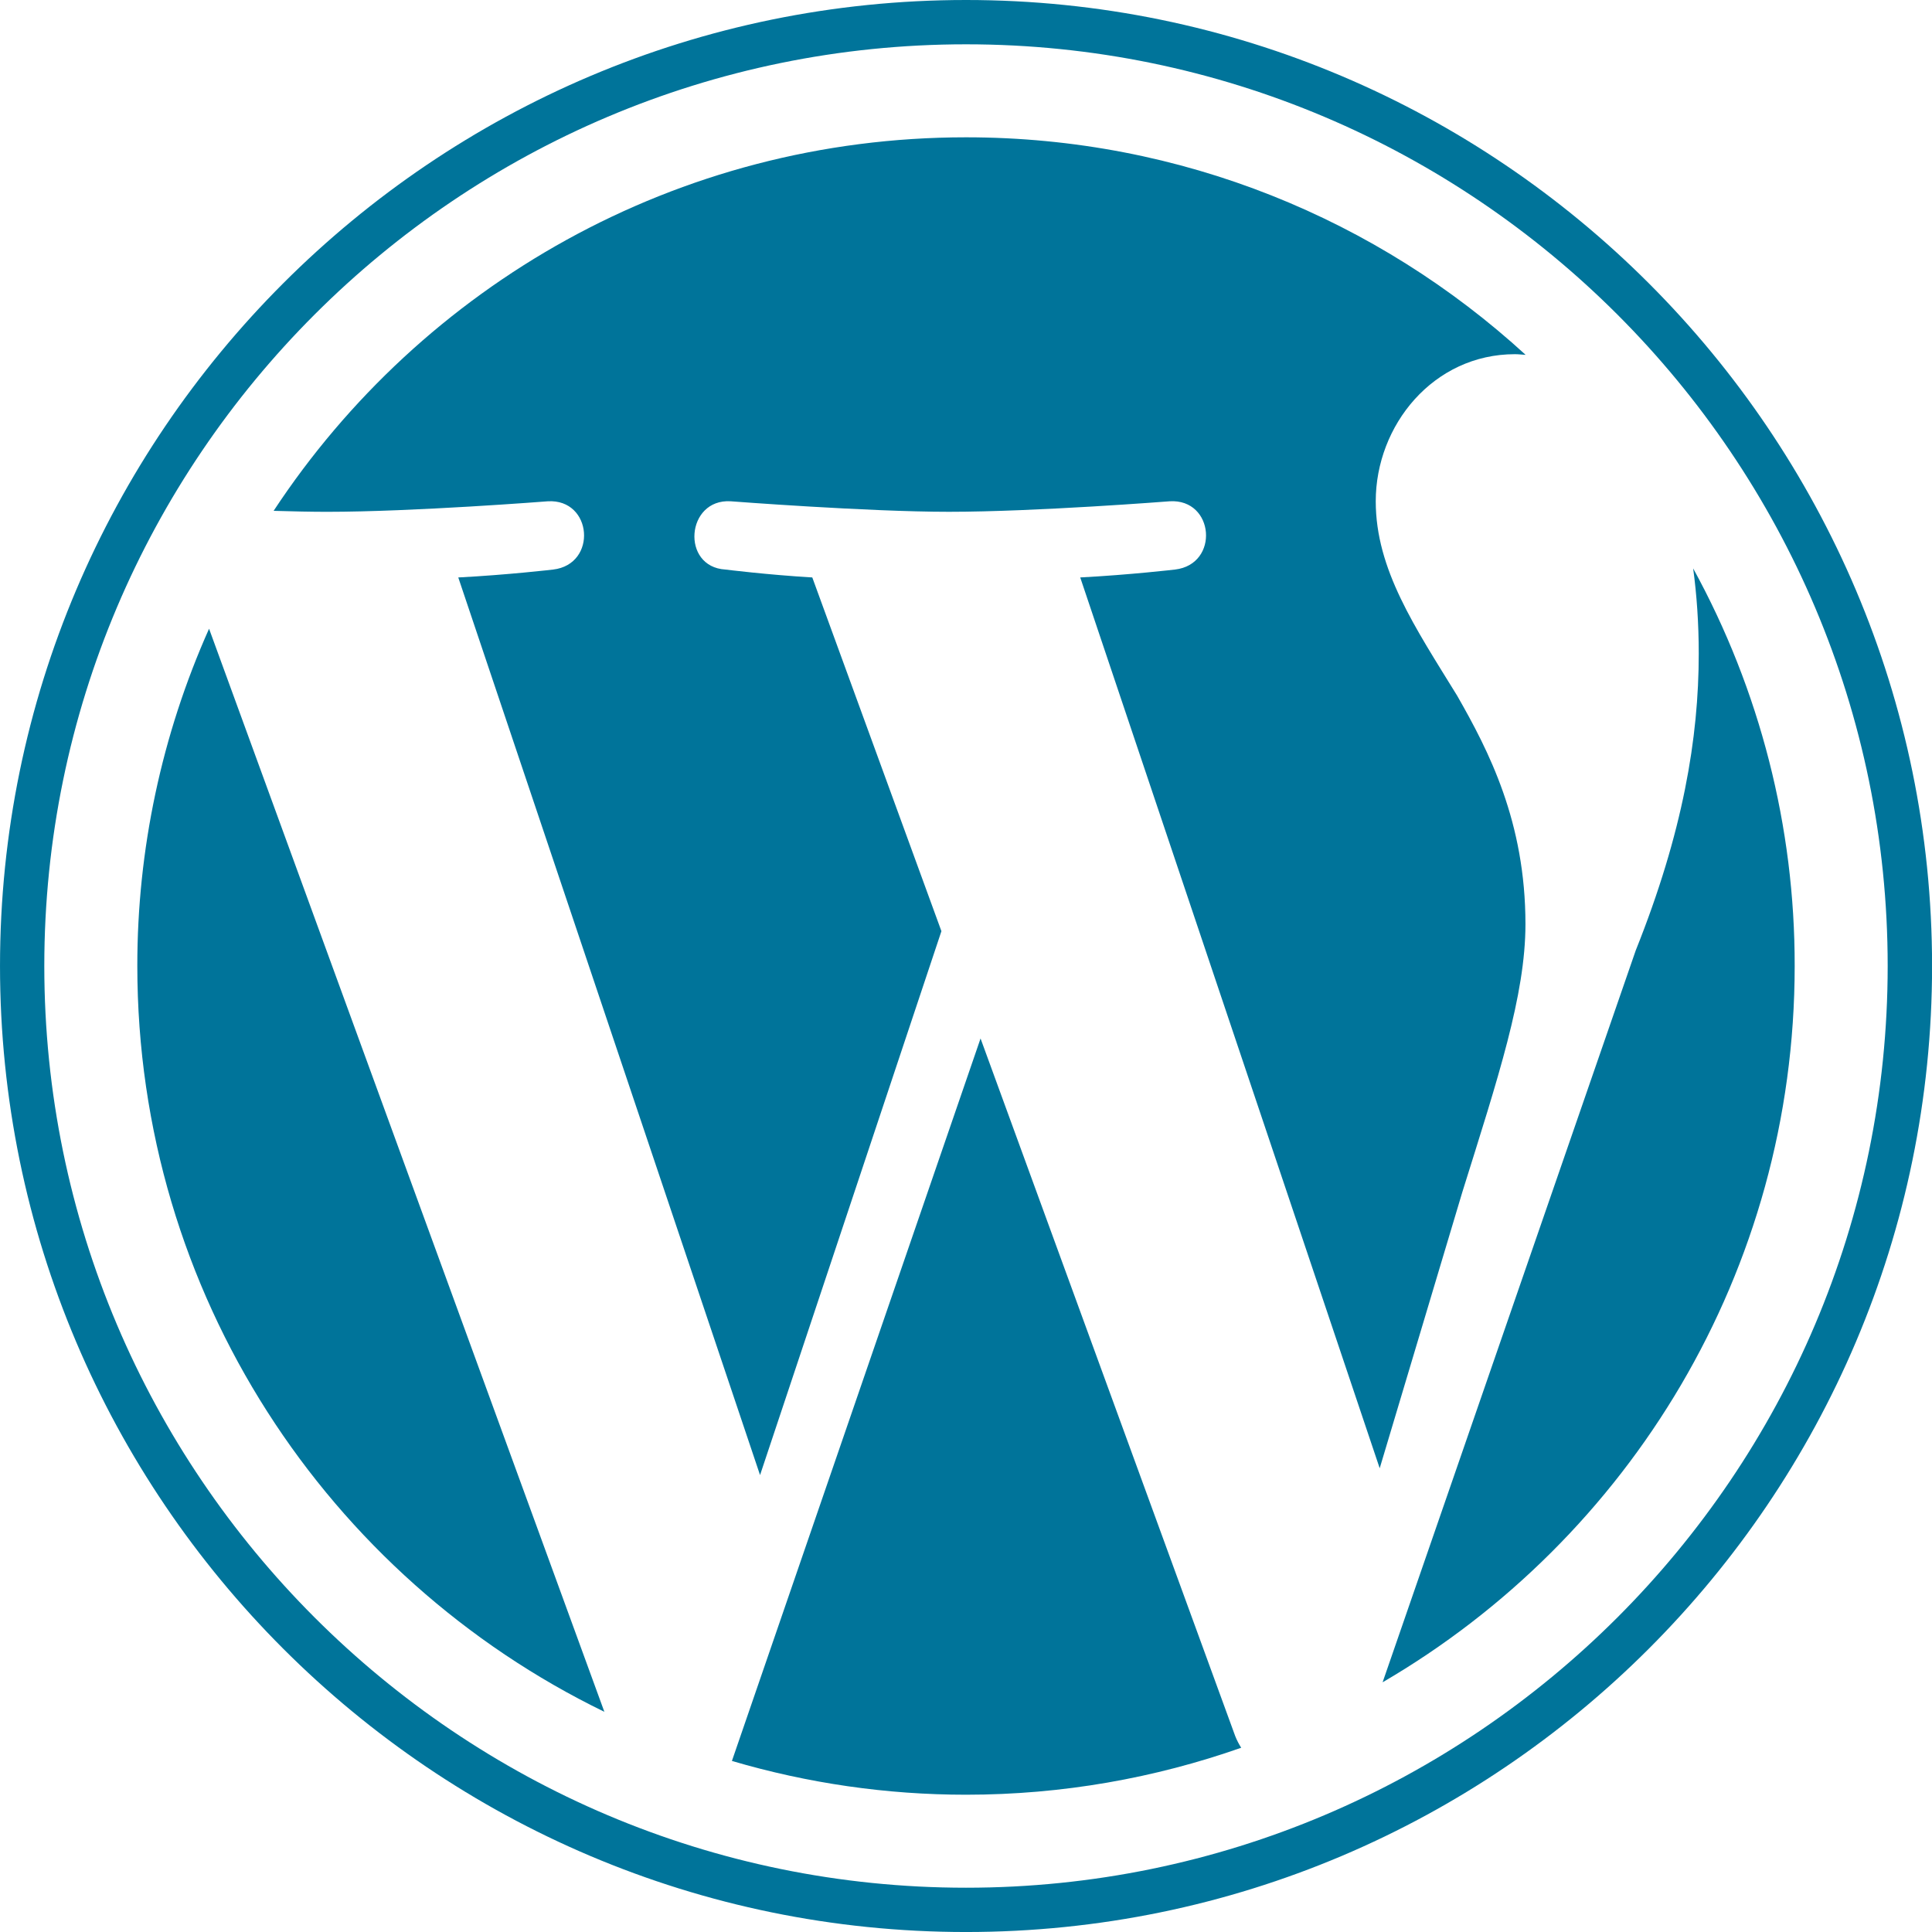
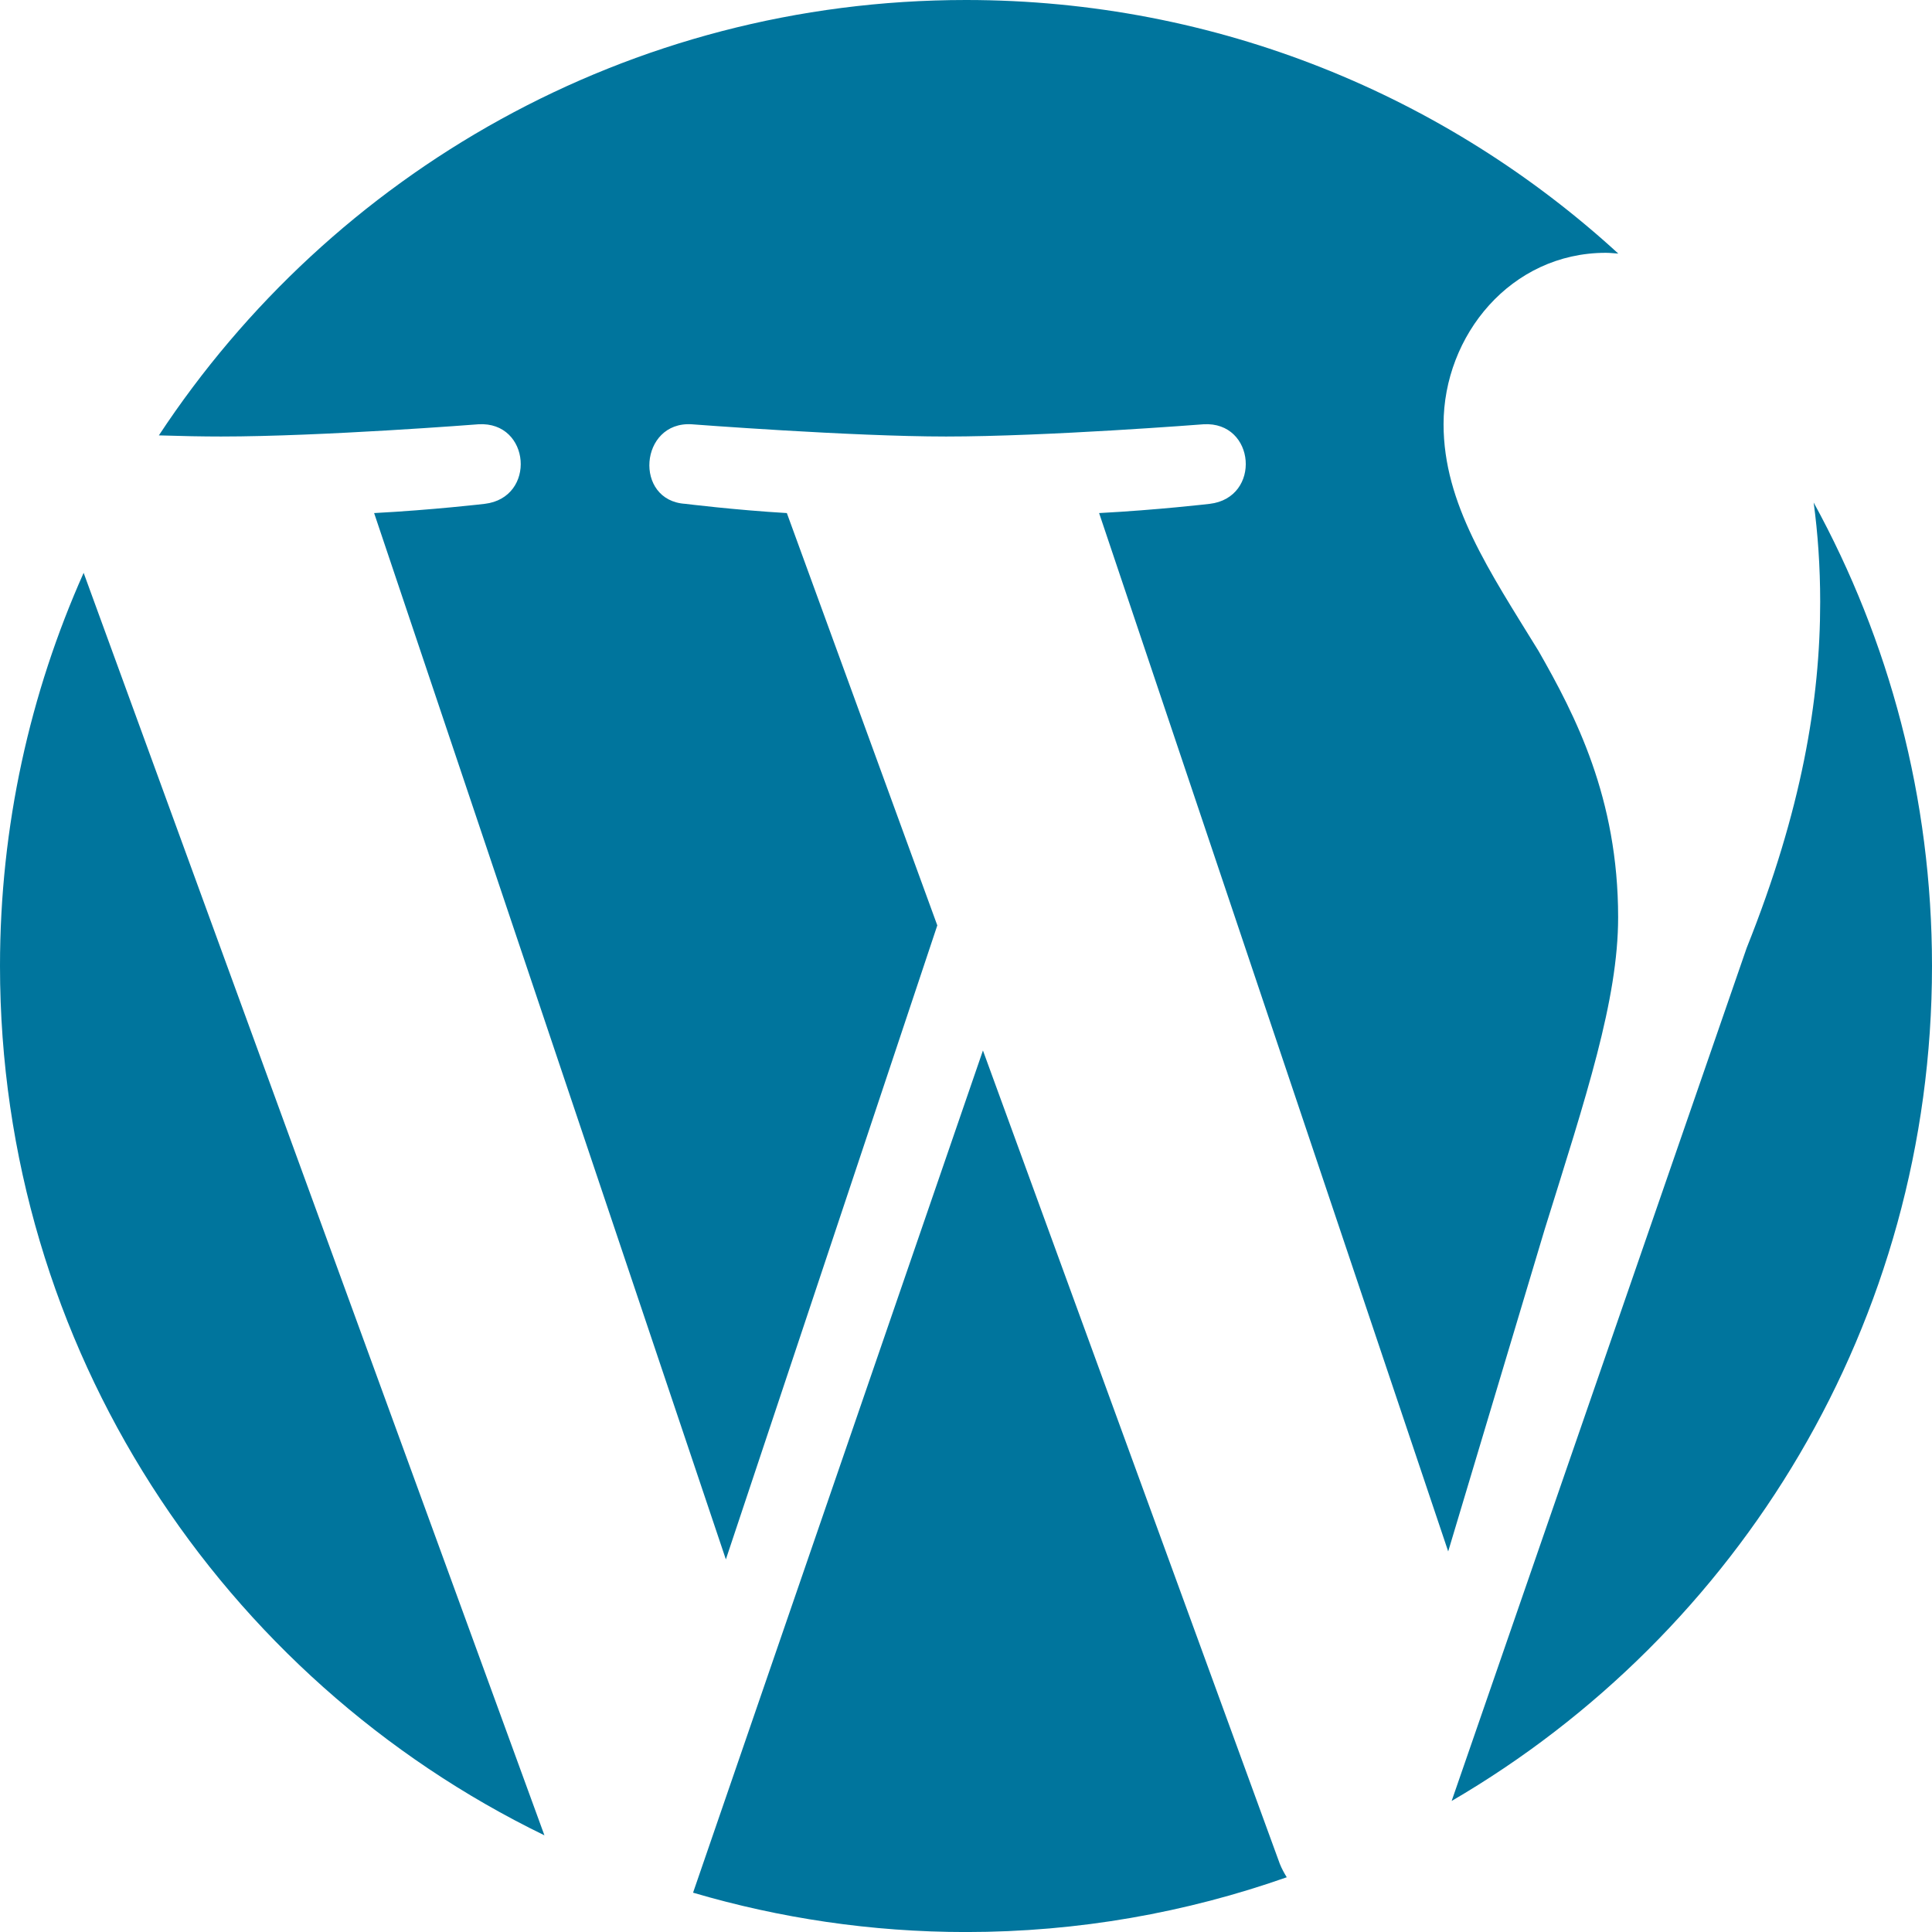
- <svg xmlns="http://www.w3.org/2000/svg" xmlns:xlink="http://www.w3.org/1999/xlink" width="2500" height="2500" viewBox="0 0 122.522 122.523" id="wordpress">
+ <svg xmlns="http://www.w3.org/2000/svg" width="800px" height="800px" viewBox="0 0 48 48" version="1.1">
  <defs>
-     <path id="a" d="M0 0h122.522v122.523H0z" />
-   </defs>
-   <clipPath id="b">
-     <use xlink:href="#a" overflow="visible" />
-   </clipPath>
-   <g clip-path="url(#b)">
-     <path fill="#00749a" d="M313.19 48.227h-21.257v2.255c6.649 0 7.718 1.425 7.718 9.856V75.54c0 8.431-1.067 9.976-7.718 9.976-5.104-.713-8.55-3.444-13.3-8.67l-5.462-5.937c7.361-1.308 11.28-5.938 11.28-11.164 0-6.53-5.58-11.518-16.031-11.518h-20.9v2.255c6.649 0 7.718 1.425 7.718 9.856V75.54c0 8.431-1.068 9.976-7.718 9.976v2.256h23.631v-2.256c-6.648 0-7.718-1.545-7.718-9.976v-4.273h2.019l13.182 16.505h34.557c16.981 0 24.345-9.024 24.345-19.832-.002-10.807-7.364-19.713-24.346-19.713zm-49.756 19.355V51.79h4.868c5.343 0 7.719 3.681 7.719 7.956 0 4.157-2.376 7.837-7.719 7.837l-4.868-.001zm50.113 16.508h-.832c-4.274 0-4.868-1.067-4.868-6.53V51.79h5.7c12.35 0 14.604 9.024 14.604 16.031.001 7.243-2.255 16.269-14.604 16.269zM181.378 71.978l8.193-24.228c2.376-7.006 1.308-9.023-6.293-9.023v-2.376h22.325v2.376c-7.48 0-9.262 1.78-12.23 10.449L179.834 89.79h-1.543l-12.114-37.17-12.349 37.17h-1.545l-13.181-40.613c-2.85-8.669-4.75-10.449-11.638-10.449v-2.376h26.363v2.376c-7.008 0-8.908 1.662-6.413 9.023l7.956 24.228 11.993-35.627h2.258l11.757 35.626zM221.752 89.314c-13.062 0-23.75-9.618-23.75-21.376 0-11.638 10.688-21.257 23.75-21.257s23.75 9.619 23.75 21.257c0 11.758-10.687 21.376-23.75 21.376zm0-38.949c-10.924 0-14.726 9.854-14.726 17.574 0 7.839 3.802 17.576 14.726 17.576 11.045 0 14.845-9.737 14.845-17.576 0-7.72-3.8-17.574-14.845-17.574z" />
-     <path fill="#464342" d="M366.864 85.396v2.375H339.67v-2.375c7.957 0 9.382-2.019 9.382-13.896V52.502c0-11.877-1.425-13.775-9.382-13.775V36.35h24.581c12.23 0 19.002 6.294 19.002 14.727 0 8.194-6.771 14.606-19.002 14.606h-6.77V71.5c.001 11.878 1.425 13.896 9.383 13.896zm-2.613-44.771h-6.77v20.664h6.77c6.65 0 9.737-4.631 9.737-10.212.001-5.7-3.086-10.452-9.737-10.452zM464.833 76.609l-.595 2.137c-1.067 3.919-2.376 5.344-10.807 5.344h-1.663c-6.174 0-7.243-1.425-7.243-9.855v-5.462c9.263 0 9.976.83 9.976 7.006h2.257V58.083h-2.257c0 6.175-.713 7.006-9.976 7.006V51.79h6.53c8.433 0 9.738 1.425 10.807 5.344l.596 2.256h1.898l-.83-11.162h-34.914v2.255c6.649 0 7.719 1.425 7.719 9.856V75.54c0 7.713-.907 9.656-6.15 9.934-4.983-.762-8.404-3.479-13.085-8.628l-5.463-5.937c7.363-1.308 11.282-5.938 11.282-11.164 0-6.53-5.581-11.518-16.031-11.518h-20.9v2.255c6.649 0 7.719 1.425 7.719 9.856V75.54c0 8.431-1.068 9.976-7.719 9.976v2.256h23.632v-2.256c-6.648 0-7.719-1.545-7.719-9.976v-4.273h2.02l13.181 16.505h48.806l.713-11.161-1.784-.002zm-62.937-9.027V51.79h4.868c5.344 0 7.72 3.681 7.72 7.956 0 4.157-2.376 7.837-7.72 7.837l-4.868-.001zM488.939 89.314c-4.75 0-8.907-2.493-10.688-4.038-.595.595-1.662 2.376-1.899 4.038h-2.257V72.927h2.375c.951 7.838 6.412 12.469 13.419 12.469 3.8 0 6.888-2.138 6.888-5.699 0-3.087-2.73-5.463-7.6-7.719l-6.77-3.206c-4.751-2.258-8.312-6.178-8.312-11.401 0-5.7 5.344-10.568 12.707-10.568 3.919 0 7.243 1.426 9.263 3.088.593-.476 1.188-1.782 1.544-3.208h2.256v14.014h-2.494c-.832-5.582-3.919-10.213-10.212-10.213-3.325 0-6.413 1.899-6.413 4.87 0 3.087 2.493 4.749 8.194 7.361l6.53 3.206c5.701 2.731 7.956 7.127 7.956 10.689 0 7.48-6.531 12.704-14.487 12.704zM525.514 89.314c-4.751 0-8.908-2.493-10.688-4.038-.594.595-1.662 2.376-1.898 4.038h-2.257V72.927h2.375c.95 7.838 6.411 12.469 13.419 12.469 3.8 0 6.888-2.138 6.888-5.699 0-3.087-2.731-5.463-7.601-7.719l-6.77-3.206c-4.75-2.258-8.312-6.178-8.312-11.401 0-5.7 5.344-10.568 12.707-10.568 3.919 0 7.242 1.426 9.263 3.088.593-.476 1.187-1.782 1.542-3.208h2.257v14.014h-2.493c-.832-5.582-3.919-10.213-10.212-10.213-3.325 0-6.414 1.899-6.414 4.87 0 3.087 2.494 4.749 8.195 7.361l6.53 3.206c5.7 2.731 7.955 7.127 7.955 10.689 0 7.48-6.531 12.704-14.486 12.704z" />
-     <g fill="#00749a">
-       <path d="M8.708 61.26c0 20.803 12.089 38.779 29.619 47.299L13.258 39.872a52.354 52.354 0 0 0-4.55 21.388zM96.74 58.608c0-6.495-2.333-10.993-4.334-14.494-2.664-4.329-5.16-7.995-5.16-12.324 0-4.831 3.663-9.328 8.824-9.328.233 0 .454.029.682.042-9.351-8.566-21.808-13.796-35.49-13.796-18.36 0-34.513 9.42-43.91 23.688 1.233.037 2.396.062 3.382.062 5.497 0 14.006-.667 14.006-.667 2.833-.167 3.167 3.994.338 4.329 0 0-2.848.335-6.016.501L48.2 93.546l11.502-34.493-8.189-22.433c-2.83-.166-5.511-.501-5.511-.501-2.832-.166-2.5-4.496.332-4.329 0 0 8.679.667 13.843.667 5.496 0 14.006-.667 14.006-.667 2.835-.167 3.168 3.994.337 4.329 0 0-2.853.335-6.015.501l18.992 56.494 5.241-17.517c2.273-7.269 4.002-12.49 4.002-16.989z" />
-       <path d="M62.184 65.857l-15.768 45.818a52.516 52.516 0 0 0 14.846 2.142c6.12 0 11.989-1.059 17.452-2.979a4.451 4.451 0 0 1-.374-.724L62.184 65.857zM107.376 36.046c.226 1.674.354 3.472.354 5.404 0 5.333-.996 11.328-3.996 18.824l-16.053 46.413c15.624-9.111 26.133-26.038 26.133-45.427a52.268 52.268 0 0 0-6.438-25.214z" />
-       <path d="M61.262 0C27.483 0 0 27.481 0 61.26c0 33.783 27.482 61.264 61.262 61.264 33.778 0 61.265-27.48 61.265-61.264C122.526 27.481 95.04 0 61.262 0zm0 119.715c-32.23 0-58.453-26.223-58.453-58.455 0-32.229 26.222-58.45 58.453-58.45 32.229 0 58.45 26.221 58.45 58.45 0 32.232-26.222 58.455-58.45 58.455z" />
+ 
+ </defs>
+   <g id="Icons" stroke="none" stroke-width="1" fill="none" fill-rule="evenodd">
+     <g id="Color-" transform="translate(-400, -760)" fill="#00759D">
+       <path d="M400,783.999 C400,793.499 405.52,801.709 413.526,805.598 L402.078,774.232 C400.747,777.216 400,780.519 400,783.999 Z M440.202,782.789 C440.202,779.822 439.135,777.768 438.223,776.171 C437.006,774.192 435.865,772.518 435.865,770.541 C435.865,768.334 437.537,766.281 439.896,766.281 C440.002,766.281 440.103,766.294 440.206,766.3 C435.937,762.388 430.247,760 424,760 C415.614,760 408.239,764.302 403.947,770.817 C404.511,770.835 405.042,770.845 405.492,770.845 C408.002,770.845 411.888,770.541 411.888,770.541 C413.181,770.464 413.334,772.366 412.041,772.518 C412.041,772.518 410.741,772.671 409.295,772.747 L418.034,798.743 L423.287,782.991 L419.549,772.747 C418.256,772.671 417.03,772.518 417.03,772.518 C415.737,772.441 415.889,770.464 417.183,770.541 C417.183,770.541 421.146,770.845 423.505,770.845 C426.014,770.845 429.901,770.541 429.901,770.541 C431.195,770.464 431.347,772.366 430.054,772.518 C430.054,772.518 428.752,772.671 427.307,772.747 L435.98,798.545 L438.376,790.547 C439.411,787.226 440.202,784.842 440.202,782.789 Z M445.06,772.485 C445.163,773.25 445.222,774.069 445.222,774.953 C445.222,777.387 444.766,780.125 443.396,783.55 L436.066,804.744 C443.201,800.584 448,792.853 448,784 C448,779.827 446.933,775.904 445.06,772.485 Z M424.421,786.099 L417.219,807.023 C419.37,807.656 421.644,808.001 424,808.001 C426.794,808.001 429.475,807.518 431.969,806.64 C431.906,806.537 431.846,806.429 431.798,806.31 L424.421,786.099 Z" id="Wordpress">
+ 
+ </path>
    </g>
  </g>
</svg>
